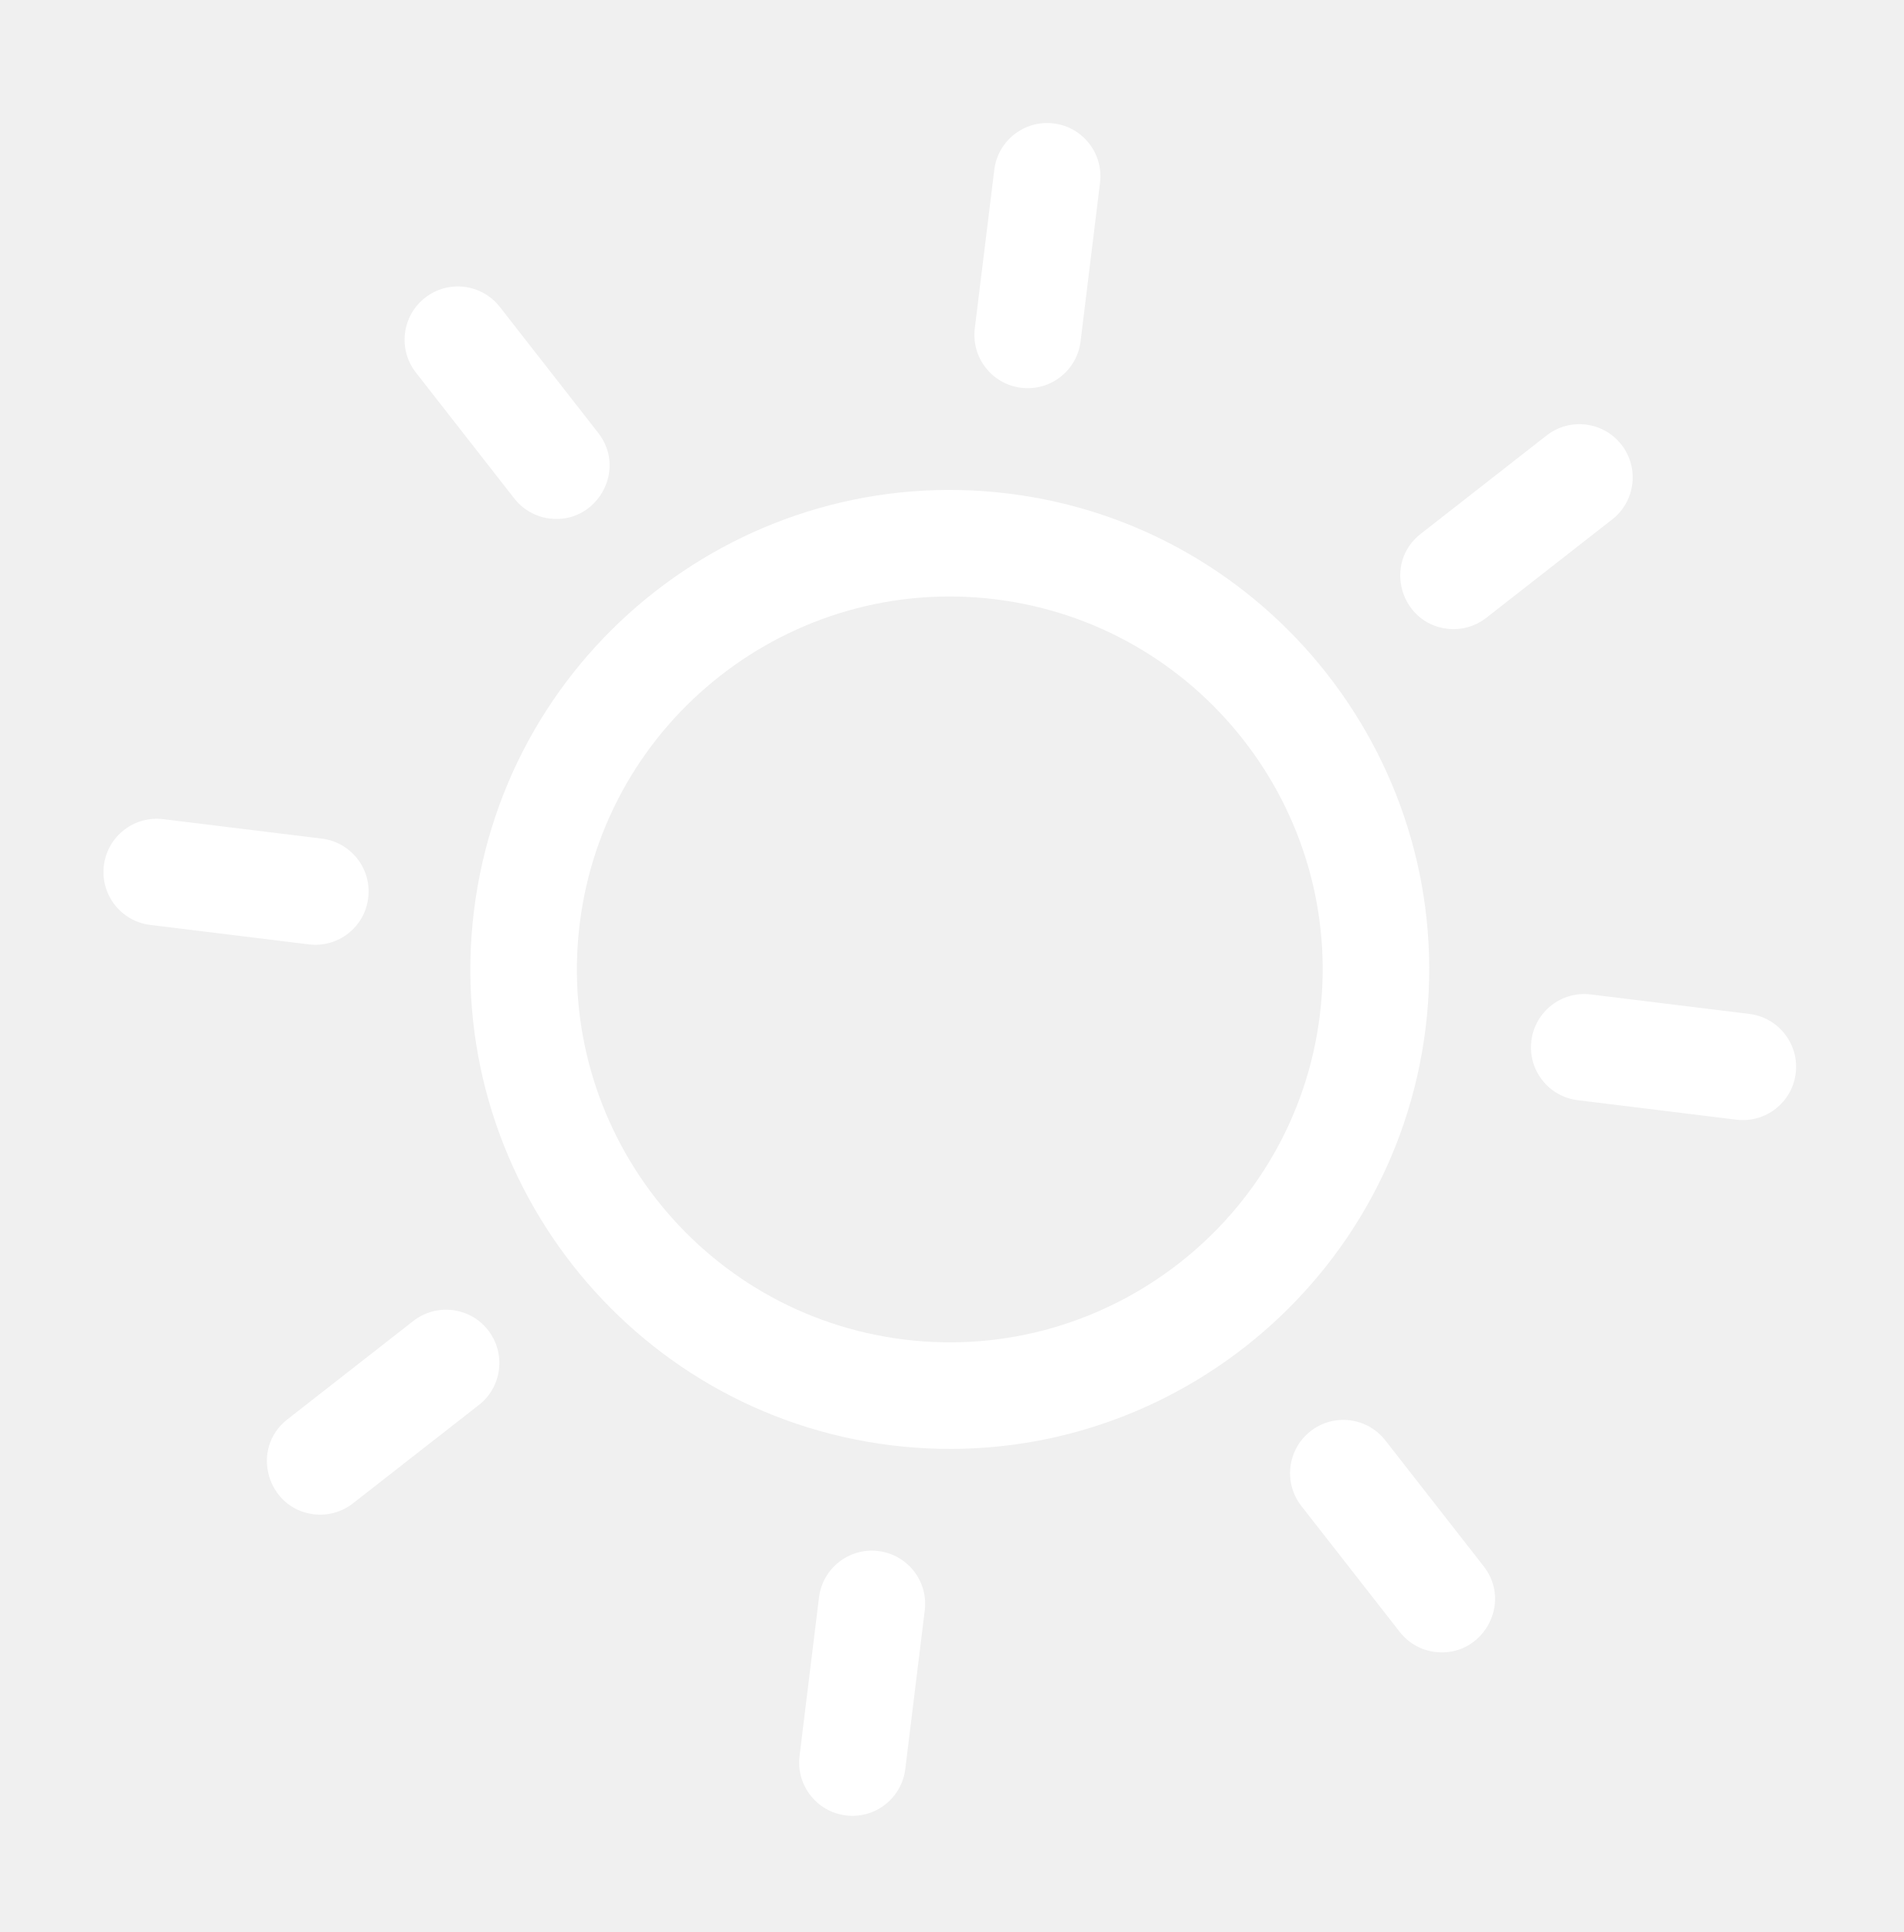
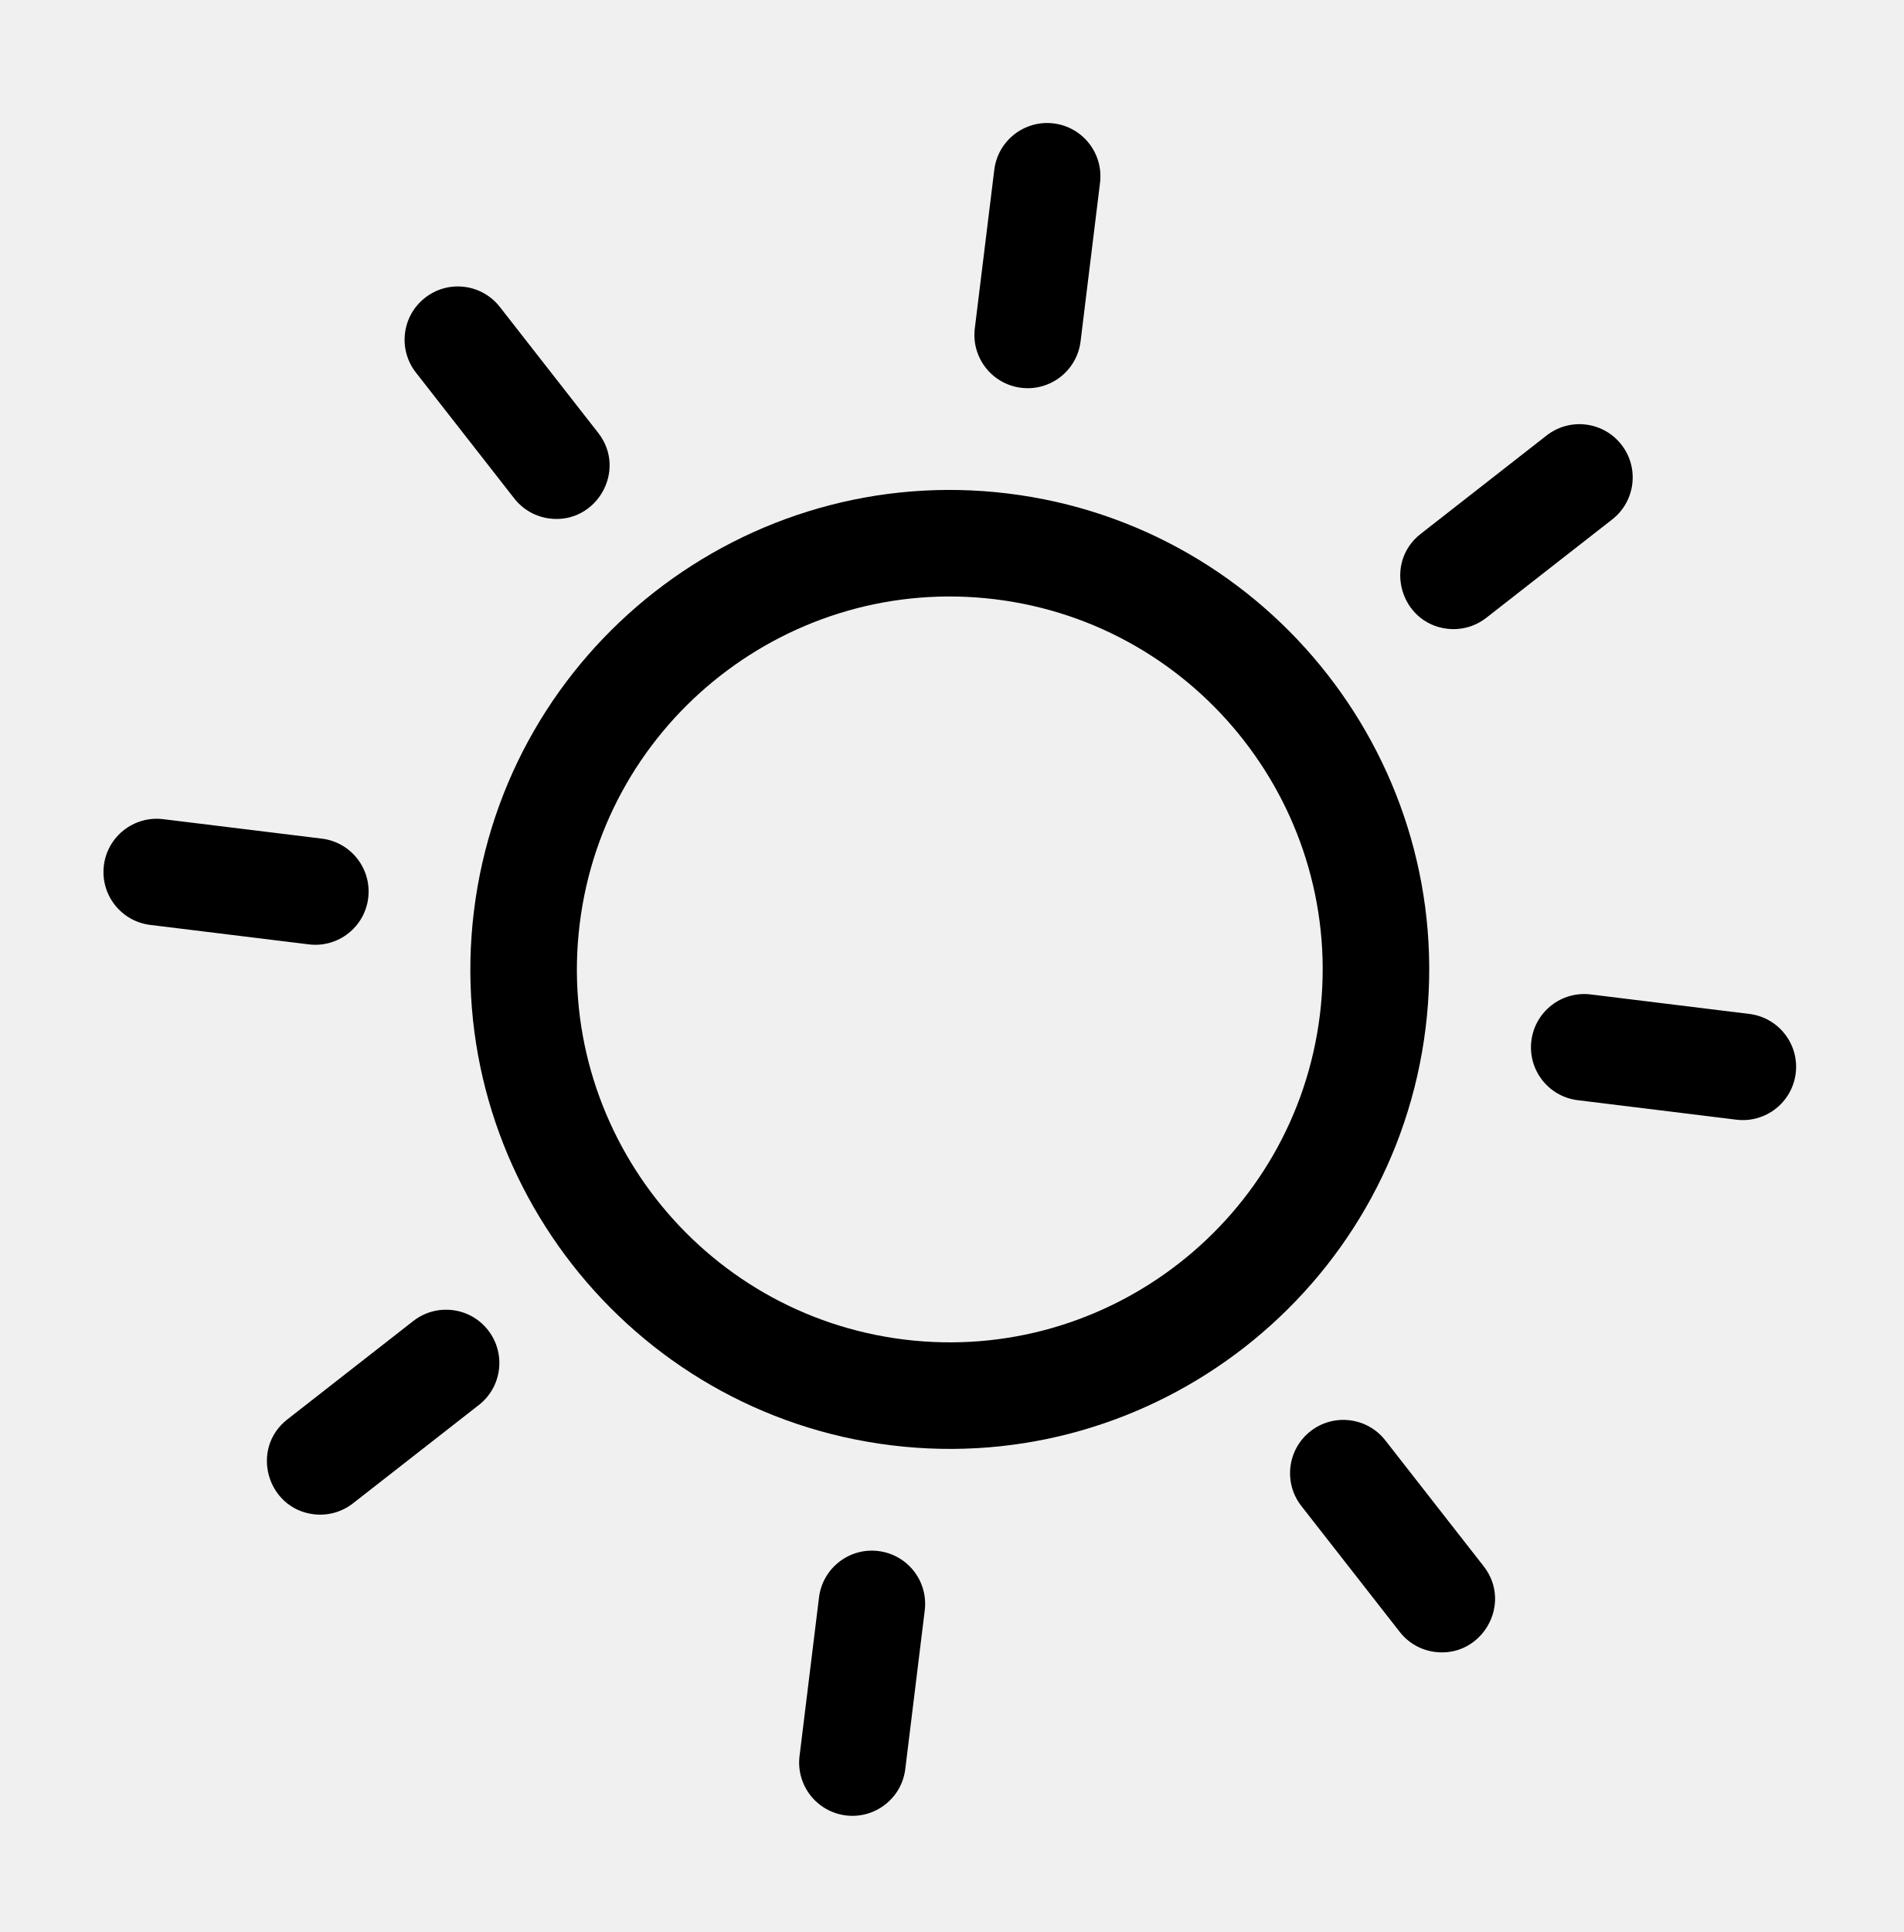
- <svg xmlns="http://www.w3.org/2000/svg" width="67" height="68" viewBox="0 0 67 68" fill="none">
+ <svg xmlns="http://www.w3.org/2000/svg" viewBox="0 0 67 68">
  <g clip-path="url(#clip0_187_207)">
-     <path d="M31.376 50.87C22.14 49.736 15.549 41.299 16.683 32.064C17.817 22.828 26.253 16.237 35.489 17.371C44.724 18.505 51.316 26.941 50.182 36.177C49.048 45.412 40.611 52.004 31.376 50.87ZM35.032 21.093C27.849 20.211 21.287 25.338 20.405 32.521C19.523 39.704 24.65 46.266 31.833 47.148C39.016 48.029 45.578 42.903 46.46 35.72C47.342 28.537 42.215 21.975 35.032 21.093Z" fill="white" />
-     <path d="M35.946 13.649C34.918 13.523 34.187 12.587 34.313 11.559L34.999 5.976C35.125 4.949 36.061 4.218 37.089 4.344C38.116 4.47 38.847 5.406 38.721 6.433L38.036 12.017C37.909 13.044 36.974 13.775 35.946 13.649Z" fill="white" />
-     <path d="M29.776 63.897C28.748 63.77 28.018 62.835 28.144 61.807L28.829 56.224C28.956 55.196 29.891 54.465 30.919 54.592C31.947 54.718 32.678 55.653 32.551 56.681L31.866 62.264C31.74 63.292 30.804 64.023 29.776 63.897Z" fill="white" />
-     <path d="M61.119 39.409L55.536 38.723C54.508 38.597 53.778 37.662 53.904 36.634C54.03 35.606 54.965 34.875 55.993 35.001L61.576 35.687C62.604 35.813 63.335 36.749 63.209 37.776C63.083 38.804 62.147 39.535 61.119 39.409Z" fill="white" />
-     <path d="M10.872 33.239L5.289 32.554C4.261 32.428 3.53 31.492 3.656 30.464C3.782 29.436 4.718 28.706 5.746 28.832L11.329 29.517C12.357 29.643 13.087 30.579 12.961 31.607C12.835 32.635 11.899 33.365 10.872 33.239Z" fill="white" />
-     <path d="M50.934 22.129C49.291 21.927 48.688 19.822 50.009 18.79L54.441 15.327C55.257 14.69 56.436 14.834 57.073 15.65C57.711 16.466 57.566 17.645 56.75 18.282L52.317 21.745C51.909 22.064 51.411 22.187 50.934 22.129Z" fill="white" />
-     <path d="M11.041 53.297C9.398 53.095 8.795 50.989 10.115 49.958L14.548 46.495C15.364 45.858 16.542 46.002 17.18 46.818C17.817 47.634 17.673 48.813 16.857 49.45L12.424 52.913C12.016 53.232 11.517 53.355 11.041 53.297Z" fill="white" />
-     <path d="M50.52 58.144C50.043 58.086 49.589 57.846 49.271 57.438L45.807 53.005C45.17 52.189 45.315 51.011 46.131 50.373C46.947 49.736 48.125 49.88 48.763 50.696L52.226 55.129C53.257 56.449 52.163 58.346 50.52 58.144Z" fill="white" />
-     <path d="M19.351 18.251C18.875 18.192 18.421 17.952 18.102 17.544L14.639 13.112C14.002 12.296 14.146 11.117 14.963 10.48C15.778 9.842 16.957 9.987 17.594 10.803L21.057 15.236C22.089 16.556 20.994 18.453 19.351 18.251Z" fill="white" />
+     <path d="M31.376 50.87C22.14 49.736 15.549 41.299 16.683 32.064C17.817 22.828 26.253 16.237 35.489 17.371C44.724 18.505 51.316 26.941 50.182 36.177C49.048 45.412 40.611 52.004 31.376 50.87ZM35.032 21.093C27.849 20.211 21.287 25.338 20.405 32.521C19.523 39.704 24.65 46.266 31.833 47.148C39.016 48.029 45.578 42.903 46.46 35.72C47.342 28.537 42.215 21.975 35.032 21.093Z" />
+     <path d="M35.946 13.649C34.918 13.523 34.187 12.587 34.313 11.559L34.999 5.976C35.125 4.949 36.061 4.218 37.089 4.344C38.116 4.47 38.847 5.406 38.721 6.433L38.036 12.017C37.909 13.044 36.974 13.775 35.946 13.649Z" />
+     <path d="M29.776 63.897C28.748 63.77 28.018 62.835 28.144 61.807L28.829 56.224C28.956 55.196 29.891 54.465 30.919 54.592C31.947 54.718 32.678 55.653 32.551 56.681L31.866 62.264C31.74 63.292 30.804 64.023 29.776 63.897Z" />
+     <path d="M61.119 39.409L55.536 38.723C54.508 38.597 53.778 37.662 53.904 36.634C54.03 35.606 54.965 34.875 55.993 35.001L61.576 35.687C62.604 35.813 63.335 36.749 63.209 37.776C63.083 38.804 62.147 39.535 61.119 39.409Z" />
+     <path d="M10.872 33.239L5.289 32.554C4.261 32.428 3.53 31.492 3.656 30.464C3.782 29.436 4.718 28.706 5.746 28.832L11.329 29.517C12.357 29.643 13.087 30.579 12.961 31.607C12.835 32.635 11.899 33.365 10.872 33.239Z" />
+     <path d="M50.934 22.129C49.291 21.927 48.688 19.822 50.009 18.79L54.441 15.327C55.257 14.69 56.436 14.834 57.073 15.65C57.711 16.466 57.566 17.645 56.75 18.282L52.317 21.745C51.909 22.064 51.411 22.187 50.934 22.129Z" />
+     <path d="M11.041 53.297C9.398 53.095 8.795 50.989 10.115 49.958L14.548 46.495C15.364 45.858 16.542 46.002 17.18 46.818C17.817 47.634 17.673 48.813 16.857 49.45L12.424 52.913C12.016 53.232 11.517 53.355 11.041 53.297Z" />
+     <path d="M50.52 58.144C50.043 58.086 49.589 57.846 49.271 57.438L45.807 53.005C45.17 52.189 45.315 51.011 46.131 50.373C46.947 49.736 48.125 49.88 48.763 50.696L52.226 55.129C53.257 56.449 52.163 58.346 50.52 58.144Z" />
+     <path d="M19.351 18.251C18.875 18.192 18.421 17.952 18.102 17.544L14.639 13.112C14.002 12.296 14.146 11.117 14.963 10.48C15.778 9.842 16.957 9.987 17.594 10.803L21.057 15.236C22.089 16.556 20.994 18.453 19.351 18.251Z" />
  </g>
  <defs>
    <clipPath id="clip0_187_207">
      <rect width="60" height="60" fill="white" transform="translate(7.31213 0.687836) rotate(7)" />
    </clipPath>
  </defs>
</svg>
